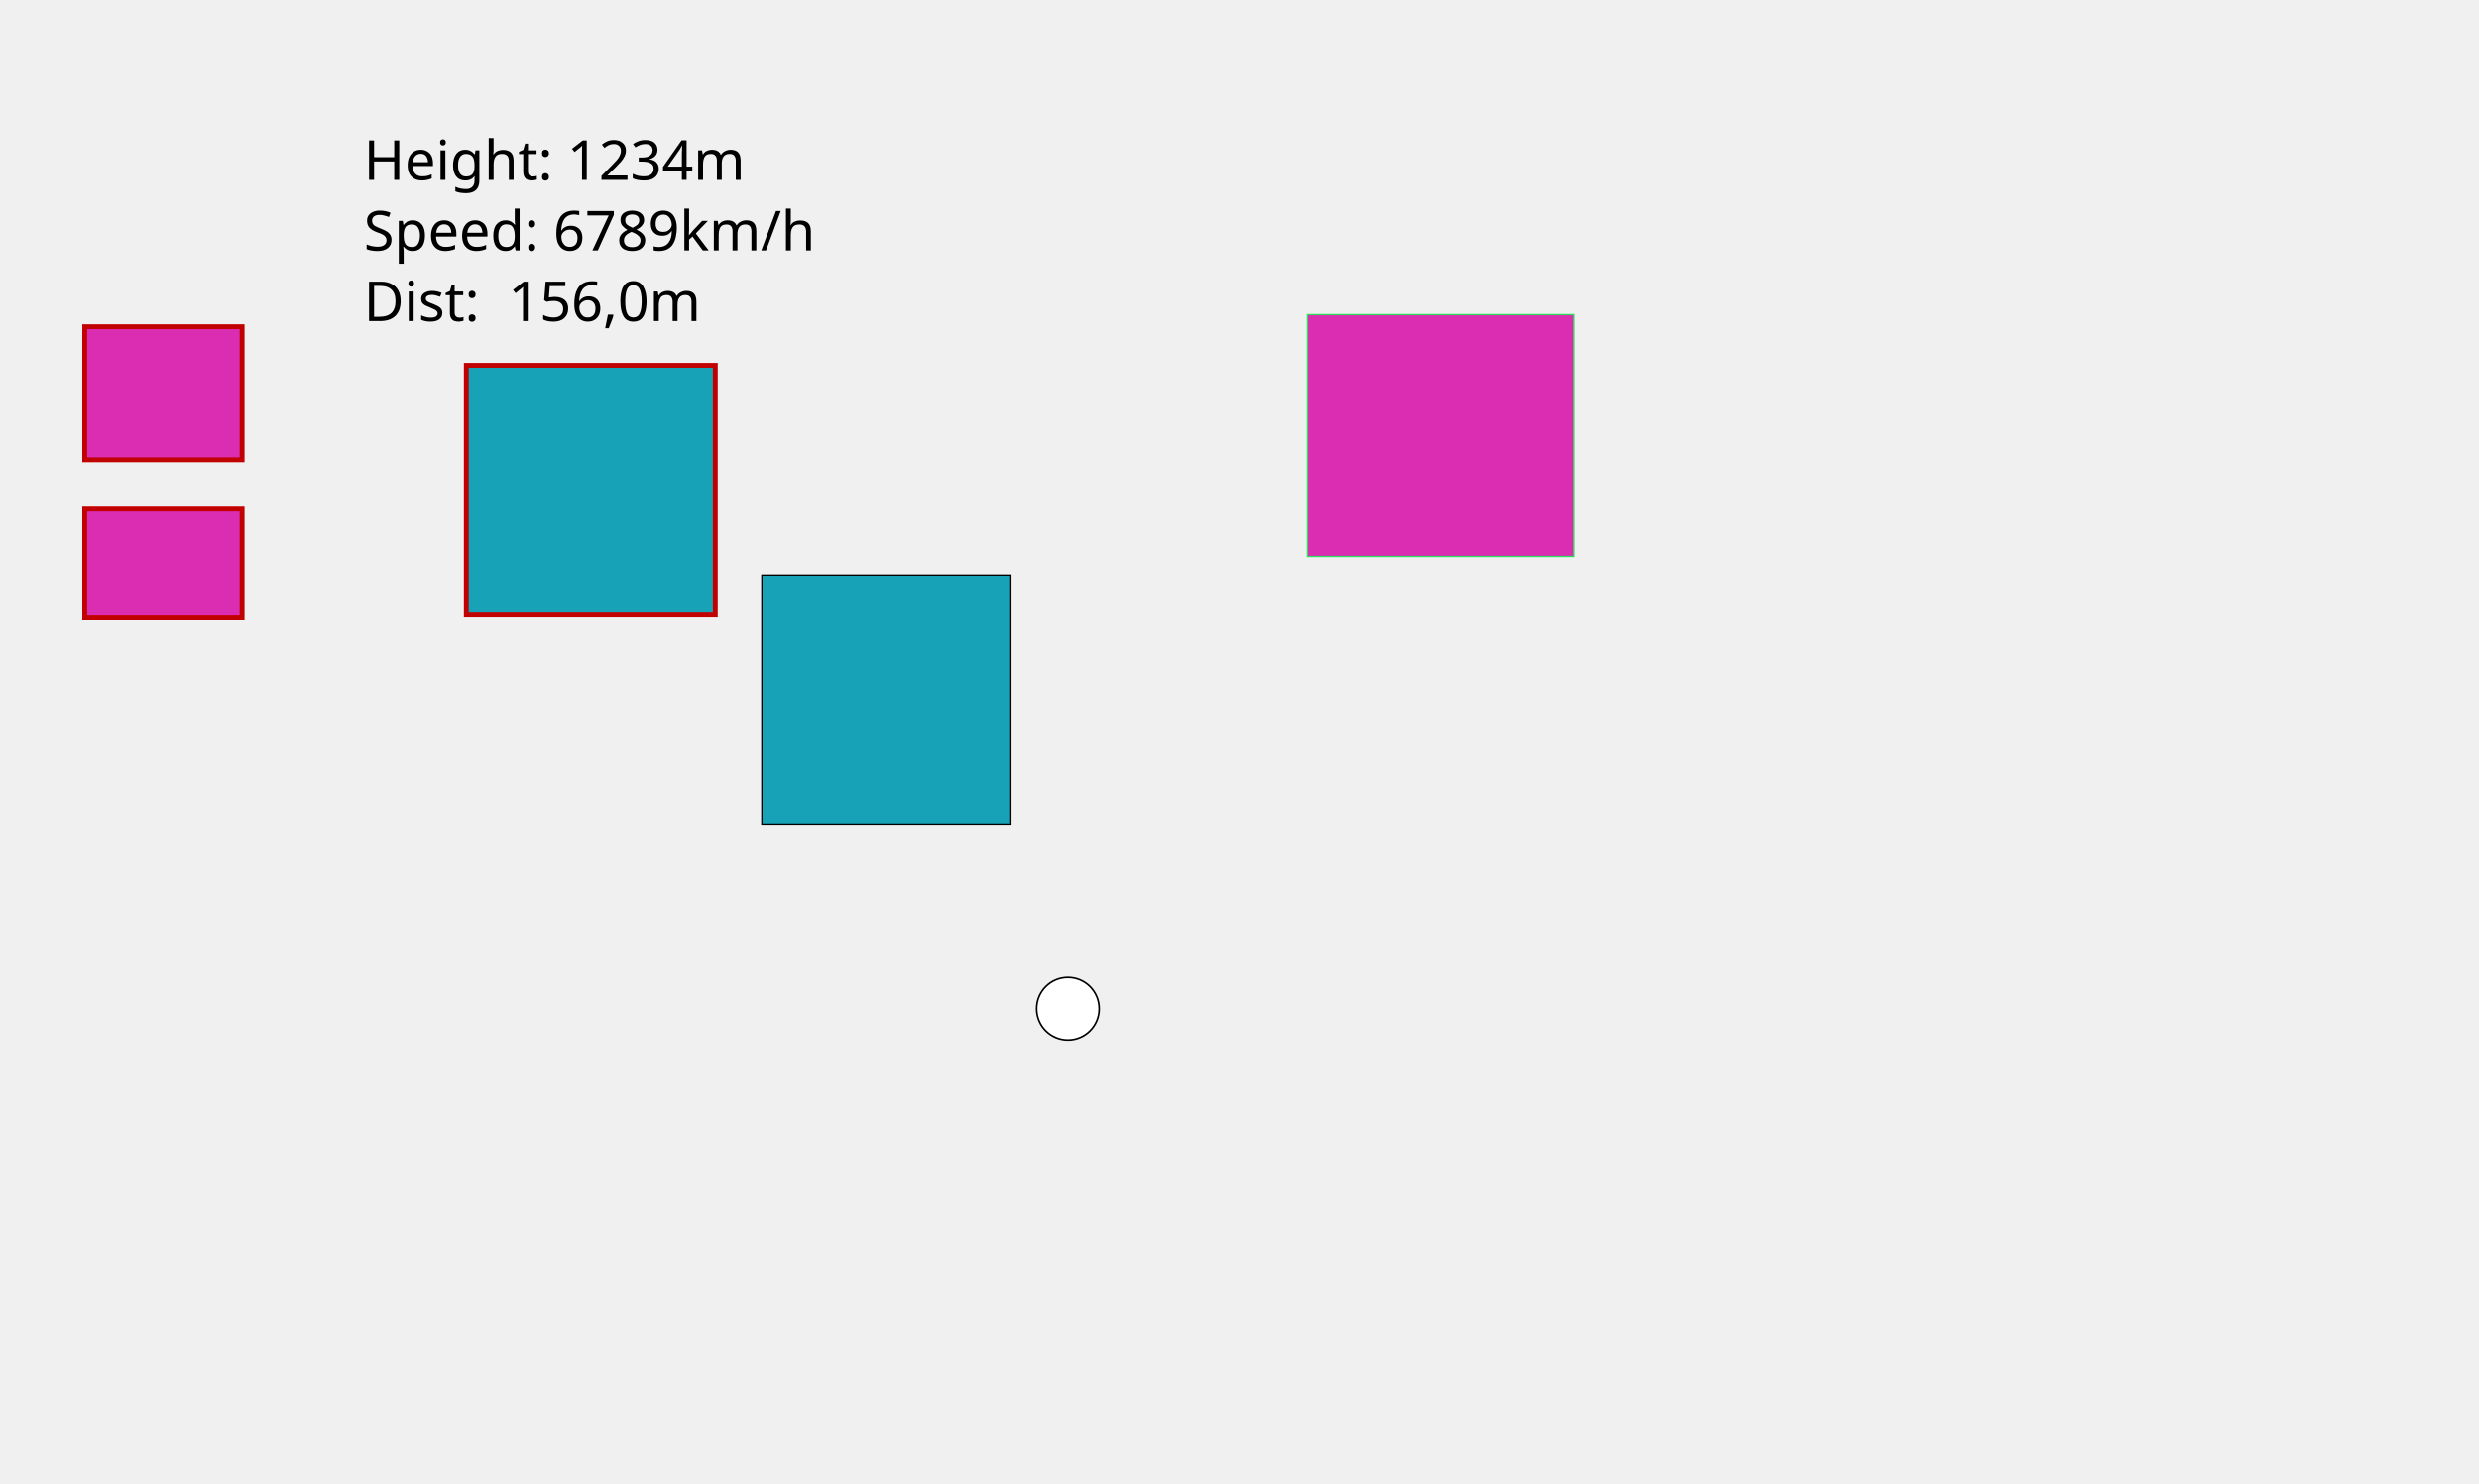
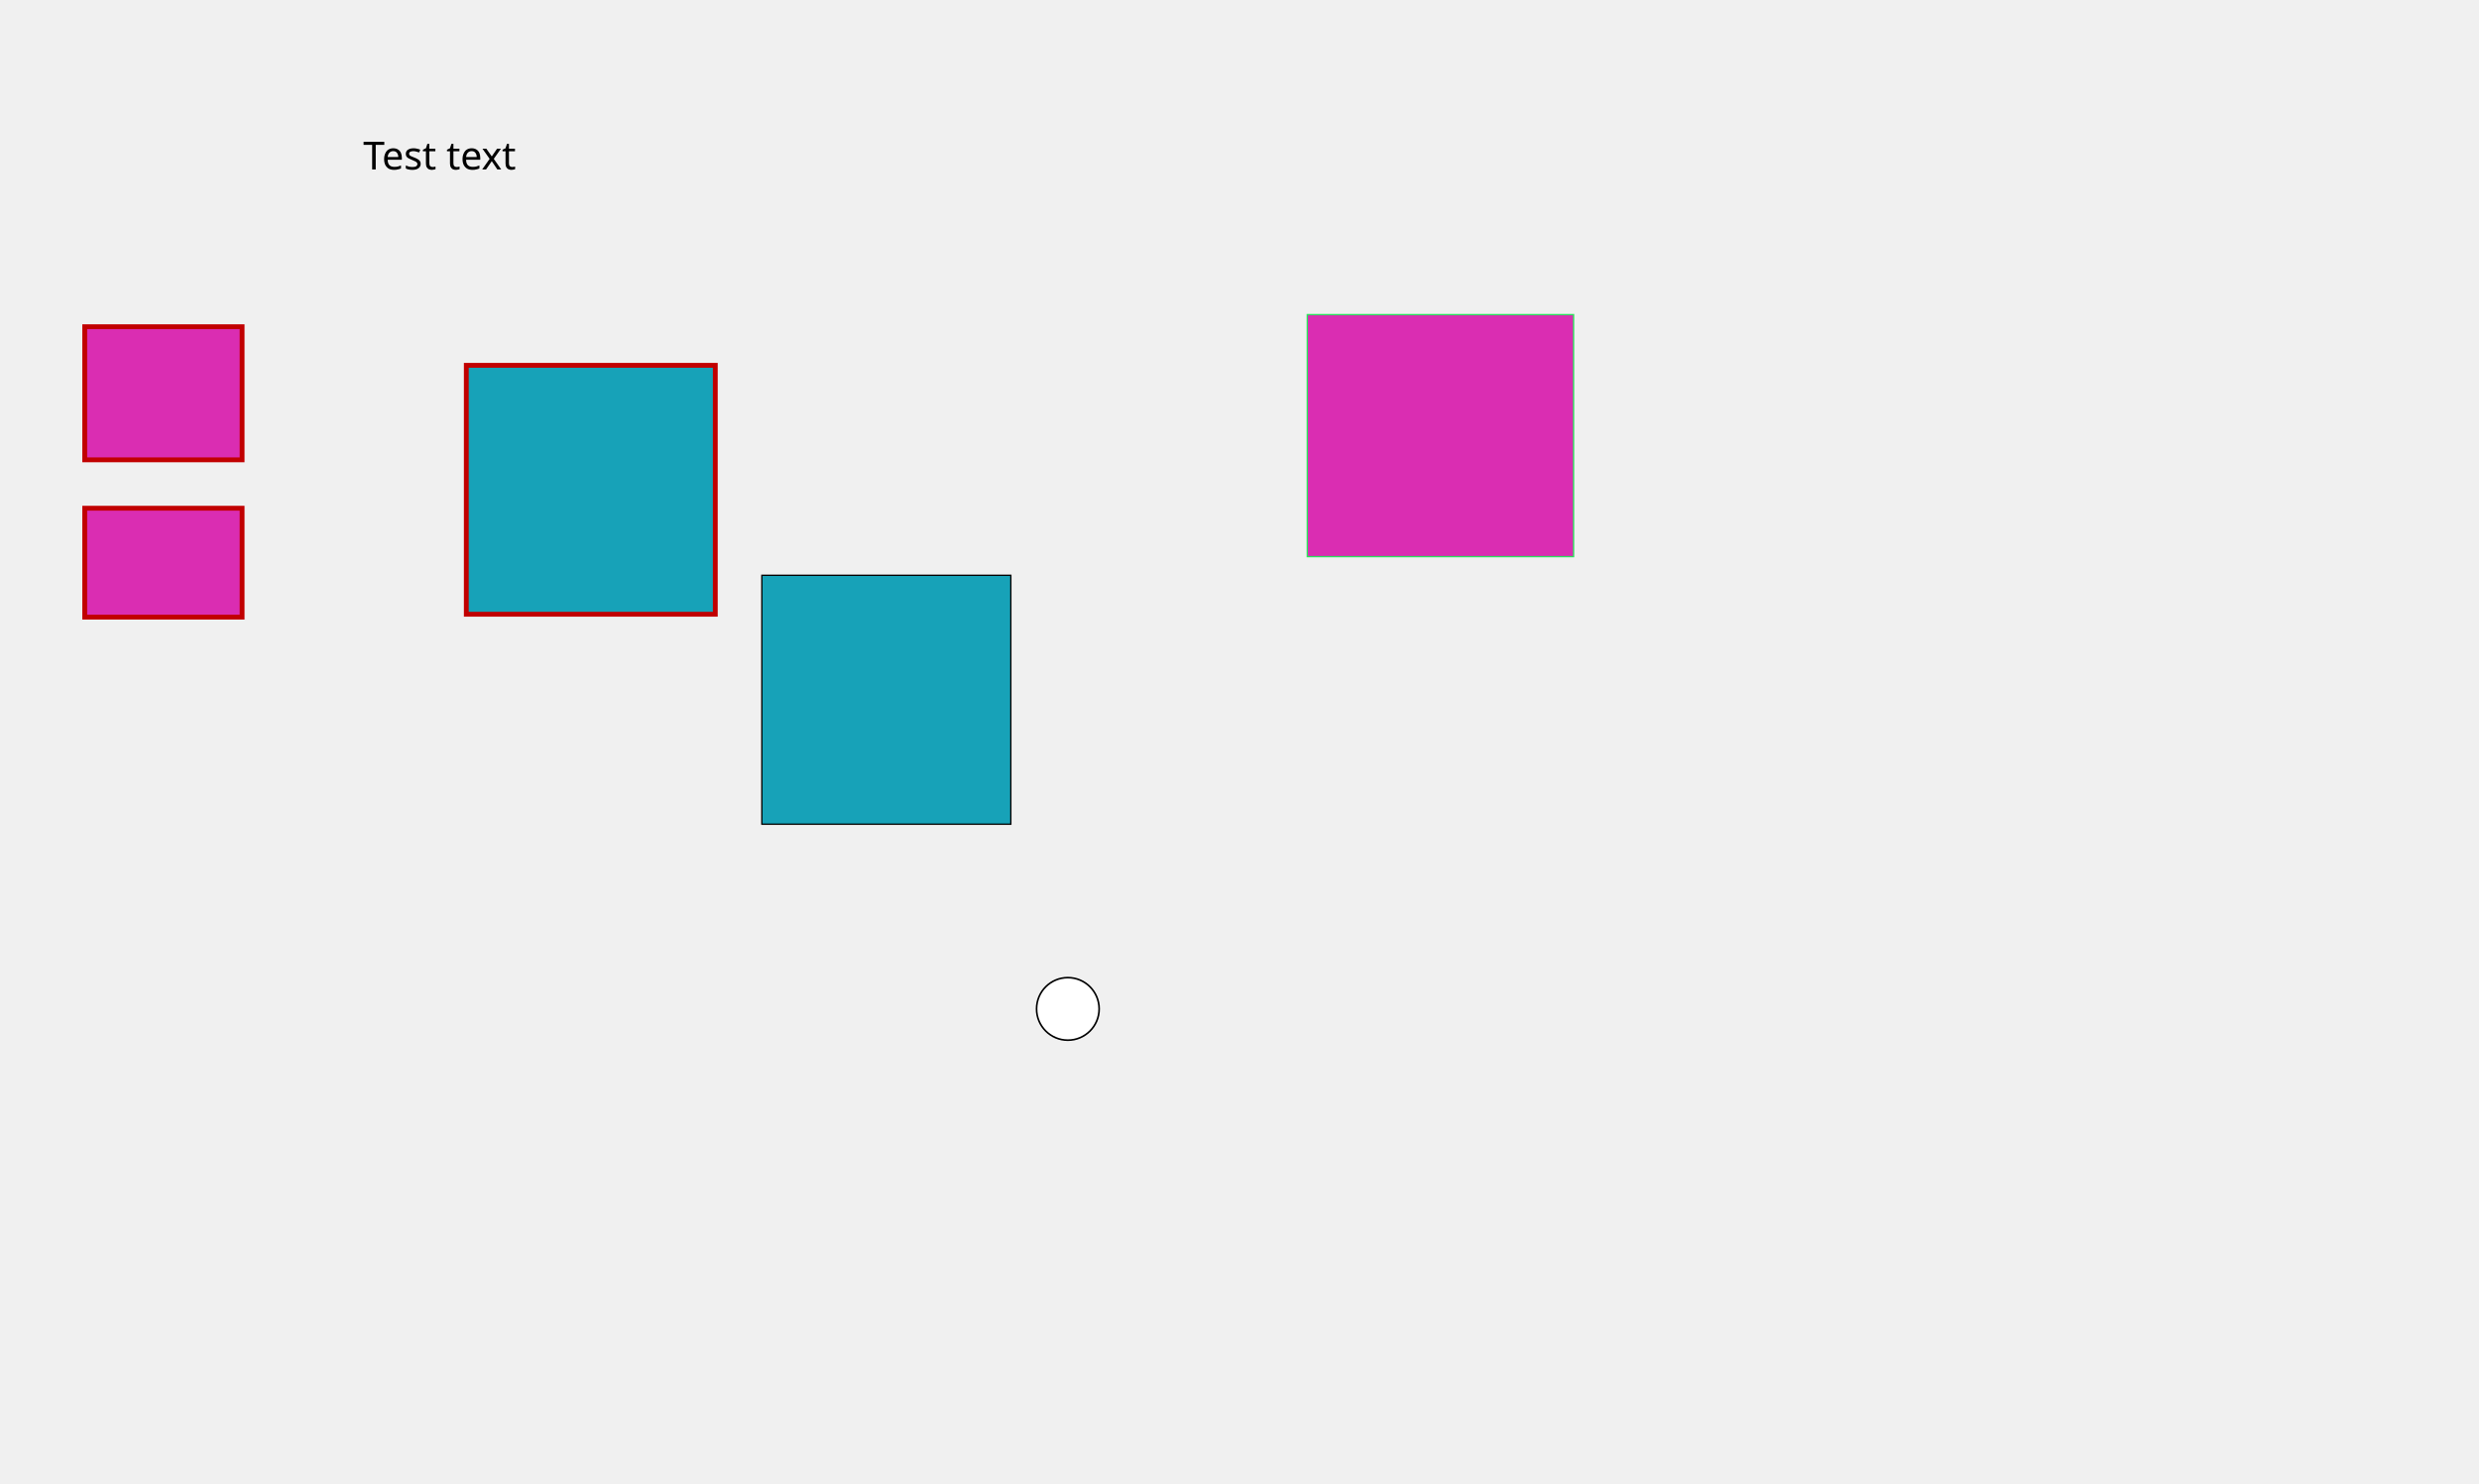
<svg xmlns="http://www.w3.org/2000/svg" width="1024" height="613" viewBox="0 0 270.933 162.19" version="1.1" id="svg5">
  <defs id="defs2">
    <style id="style1153">
.common {
  fill:#17a2b8;
  stroke-width:0.145;
}
.pink1 {
  fill:#da2db2;
  stroke:#c10000;
  stroke-width:0.529;
}
.pink2 {
  fill:#da2db2;
  stroke:#c10000;
  stroke-width:0.529;
}
      </style>
  </defs>
  <g id="layer1">
-     <text xml:space="preserve" style="font-style:normal;font-variant:normal;font-weight:normal;font-stretch:normal;font-size:6.032px;font-family:'Courier New';-inkscape-font-specification:'Courier New';fill:#000000;fill-opacity:1;stroke:none;stroke-width:0.181;stroke-linecap:butt;stroke-linejoin:miter;stroke-dasharray:none;stroke-opacity:1" x="39.759" y="19.667" id="text3108-8">
-       <tspan id="tspan3106-4" style="font-style:normal;font-variant:normal;font-weight:normal;font-stretch:normal;font-size:6.032px;font-family:Montserrat;-inkscape-font-specification:Montserrat;fill:#000000;stroke:none;stroke-width:0.181" x="39.759" y="19.667">Height: 1234m</tspan>
-       <tspan style="font-style:normal;font-variant:normal;font-weight:normal;font-stretch:normal;font-size:6.032px;font-family:Montserrat;-inkscape-font-specification:Montserrat;fill:#000000;stroke:none;stroke-width:0.181" x="39.759" y="27.383" id="tspan10778">Speed: 6789km/h</tspan>
-       <tspan style="font-style:normal;font-variant:normal;font-weight:normal;font-stretch:normal;font-size:6.032px;font-family:Montserrat;-inkscape-font-specification:Montserrat;fill:#000000;stroke:none;stroke-width:0.181" x="39.759" y="35.1" id="tspan10782">Dist:  156,0m</tspan>
-       <tspan style="font-style:normal;font-variant:normal;font-weight:normal;font-stretch:normal;font-size:6.032px;font-family:Montserrat;-inkscape-font-specification:Montserrat;fill:#000000;stroke:none;stroke-width:0.181" x="39.759" y="42.64" id="tspan3218" />
-     </text>
    <rect style="opacity:1;stroke:#c10000;stroke-opacity:1;stroke-width:0.529;stroke-dasharray:none" id="rect111-9-9-7" width="27.212" height="27.212" x="50.962" y="39.939" class="common" />
    <rect style="fill-opacity:1;stroke:#000000;stroke-dasharray:none;stroke-opacity:1;stroke-width:0.145" id="rect111-9-9-7-1" width="27.212" height="27.212" x="83.264" y="62.892" class="common" />
    <circle style="fill:#ffffff;fill-opacity:1;stroke:#000000;stroke-width:0.181;stroke-linecap:butt;stroke-linejoin:miter;stroke-dasharray:none;stroke-opacity:1" id="path4267" cx="116.707" cy="110.296" r="3.42">
         </circle>
    <rect id="rect302" width="17.198" height="14.552" x="9.26" y="35.719" class="pink1" />
    <rect id="rect304" width="17.198" height="11.906" x="9.26" y="55.562" class="pink2" />
+     <text xml:space="preserve" style="font-size:4.233px;font-family:Montserrat;-inkscape-font-specification:'Montserrat, Normal';fill:#000000;stroke-width:0.529;font-weight:normal;font-style:normal;font-stretch:normal;font-variant:normal;font-variant-ligatures:normal;font-variant-caps:normal;font-variant-numeric:normal;font-variant-east-asian:normal" x="39.688" y="18.521" id="text572">
+       <tspan id="tspan570" style="stroke-width:0.529;-inkscape-font-specification:'Montserrat, Normal';font-family:Montserrat;font-weight:normal;font-style:normal;font-stretch:normal;font-variant:normal;font-size:4.233px;font-variant-ligatures:normal;font-variant-caps:normal;font-variant-numeric:normal;font-variant-east-asian:normal" x="39.688" y="18.521">Test text</tspan>
+     </text>
  </g>
  <g id="layer2" style="display:inline" transform="translate(-48.97898,21.33931)">
    <rect style="fill:#da2db2;fill-opacity:1;stroke:#2ce05d;stroke-width:0.145;stroke-dasharray:none;stroke-opacity:1" id="rect3567" width="29.104" height="26.458" x="191.854" y="13.057" d="m 196.352,13.057 h 20.108 a 4.498,4.498 45 0 1 4.498,4.498 v 17.462 a 4.498,4.498 135 0 1 -4.498,4.498 h -20.108 a 4.498,4.498 45 0 1 -4.498,-4.498 V 17.554 a 4.498,4.498 135 0 1 4.498,-4.498 z">
         </rect>
  </g>
</svg>
